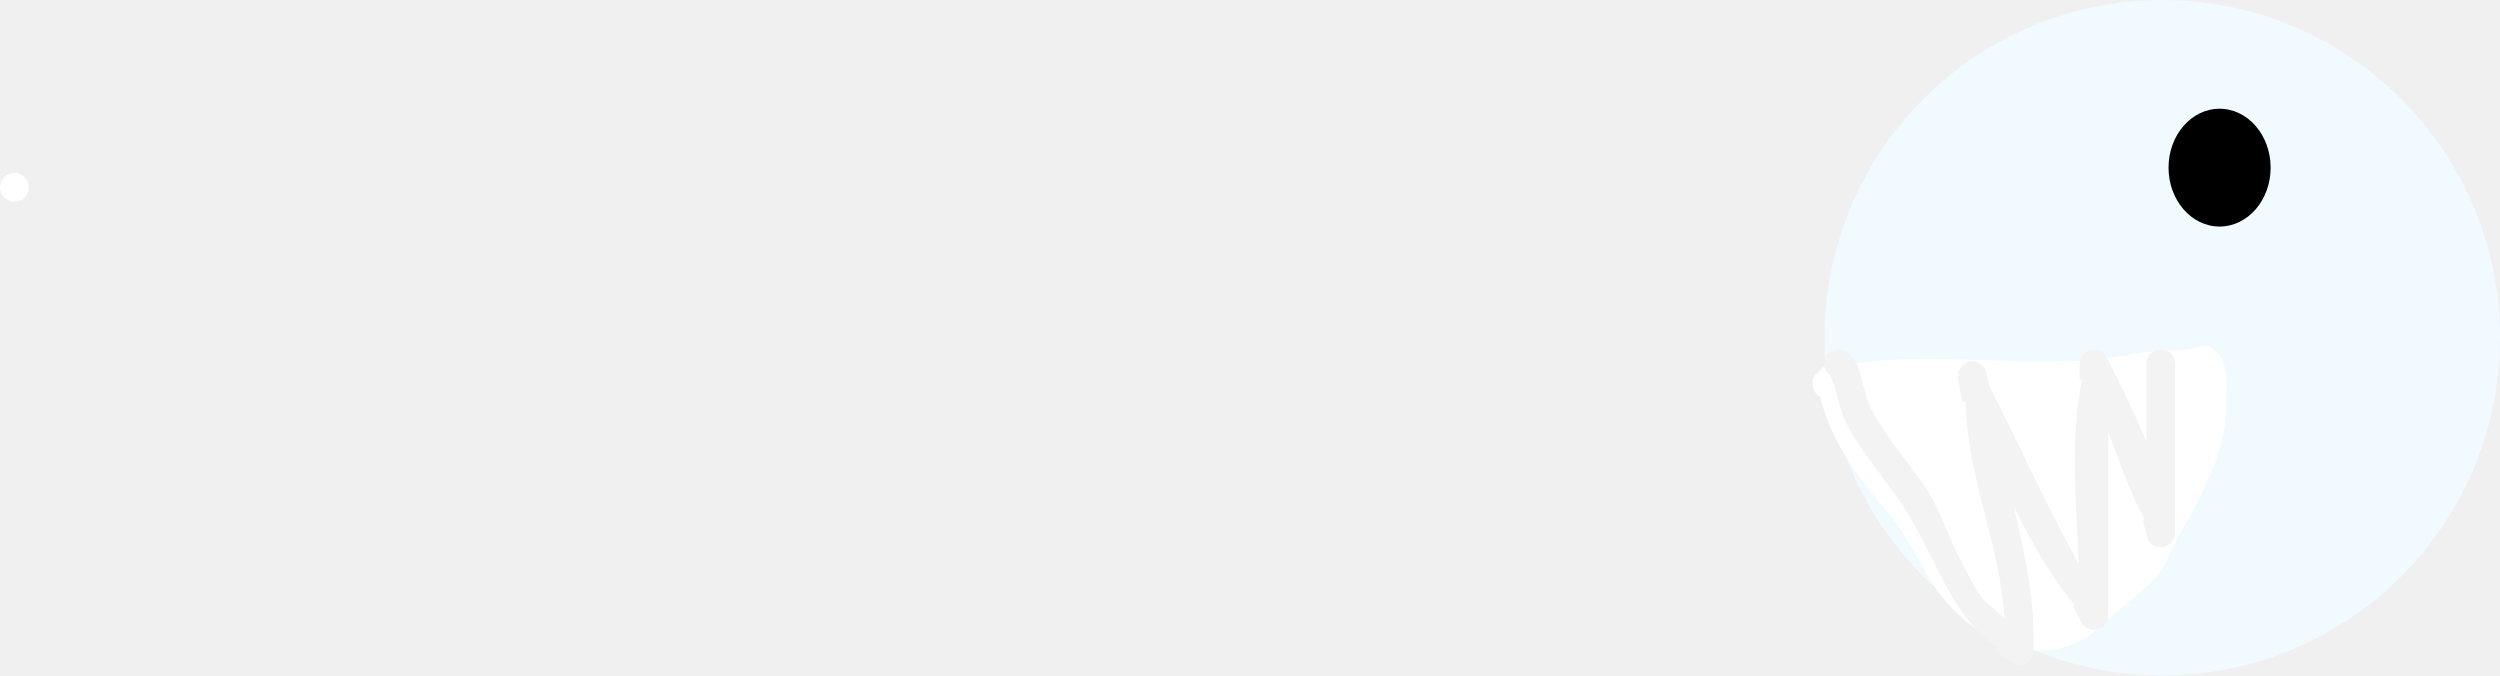
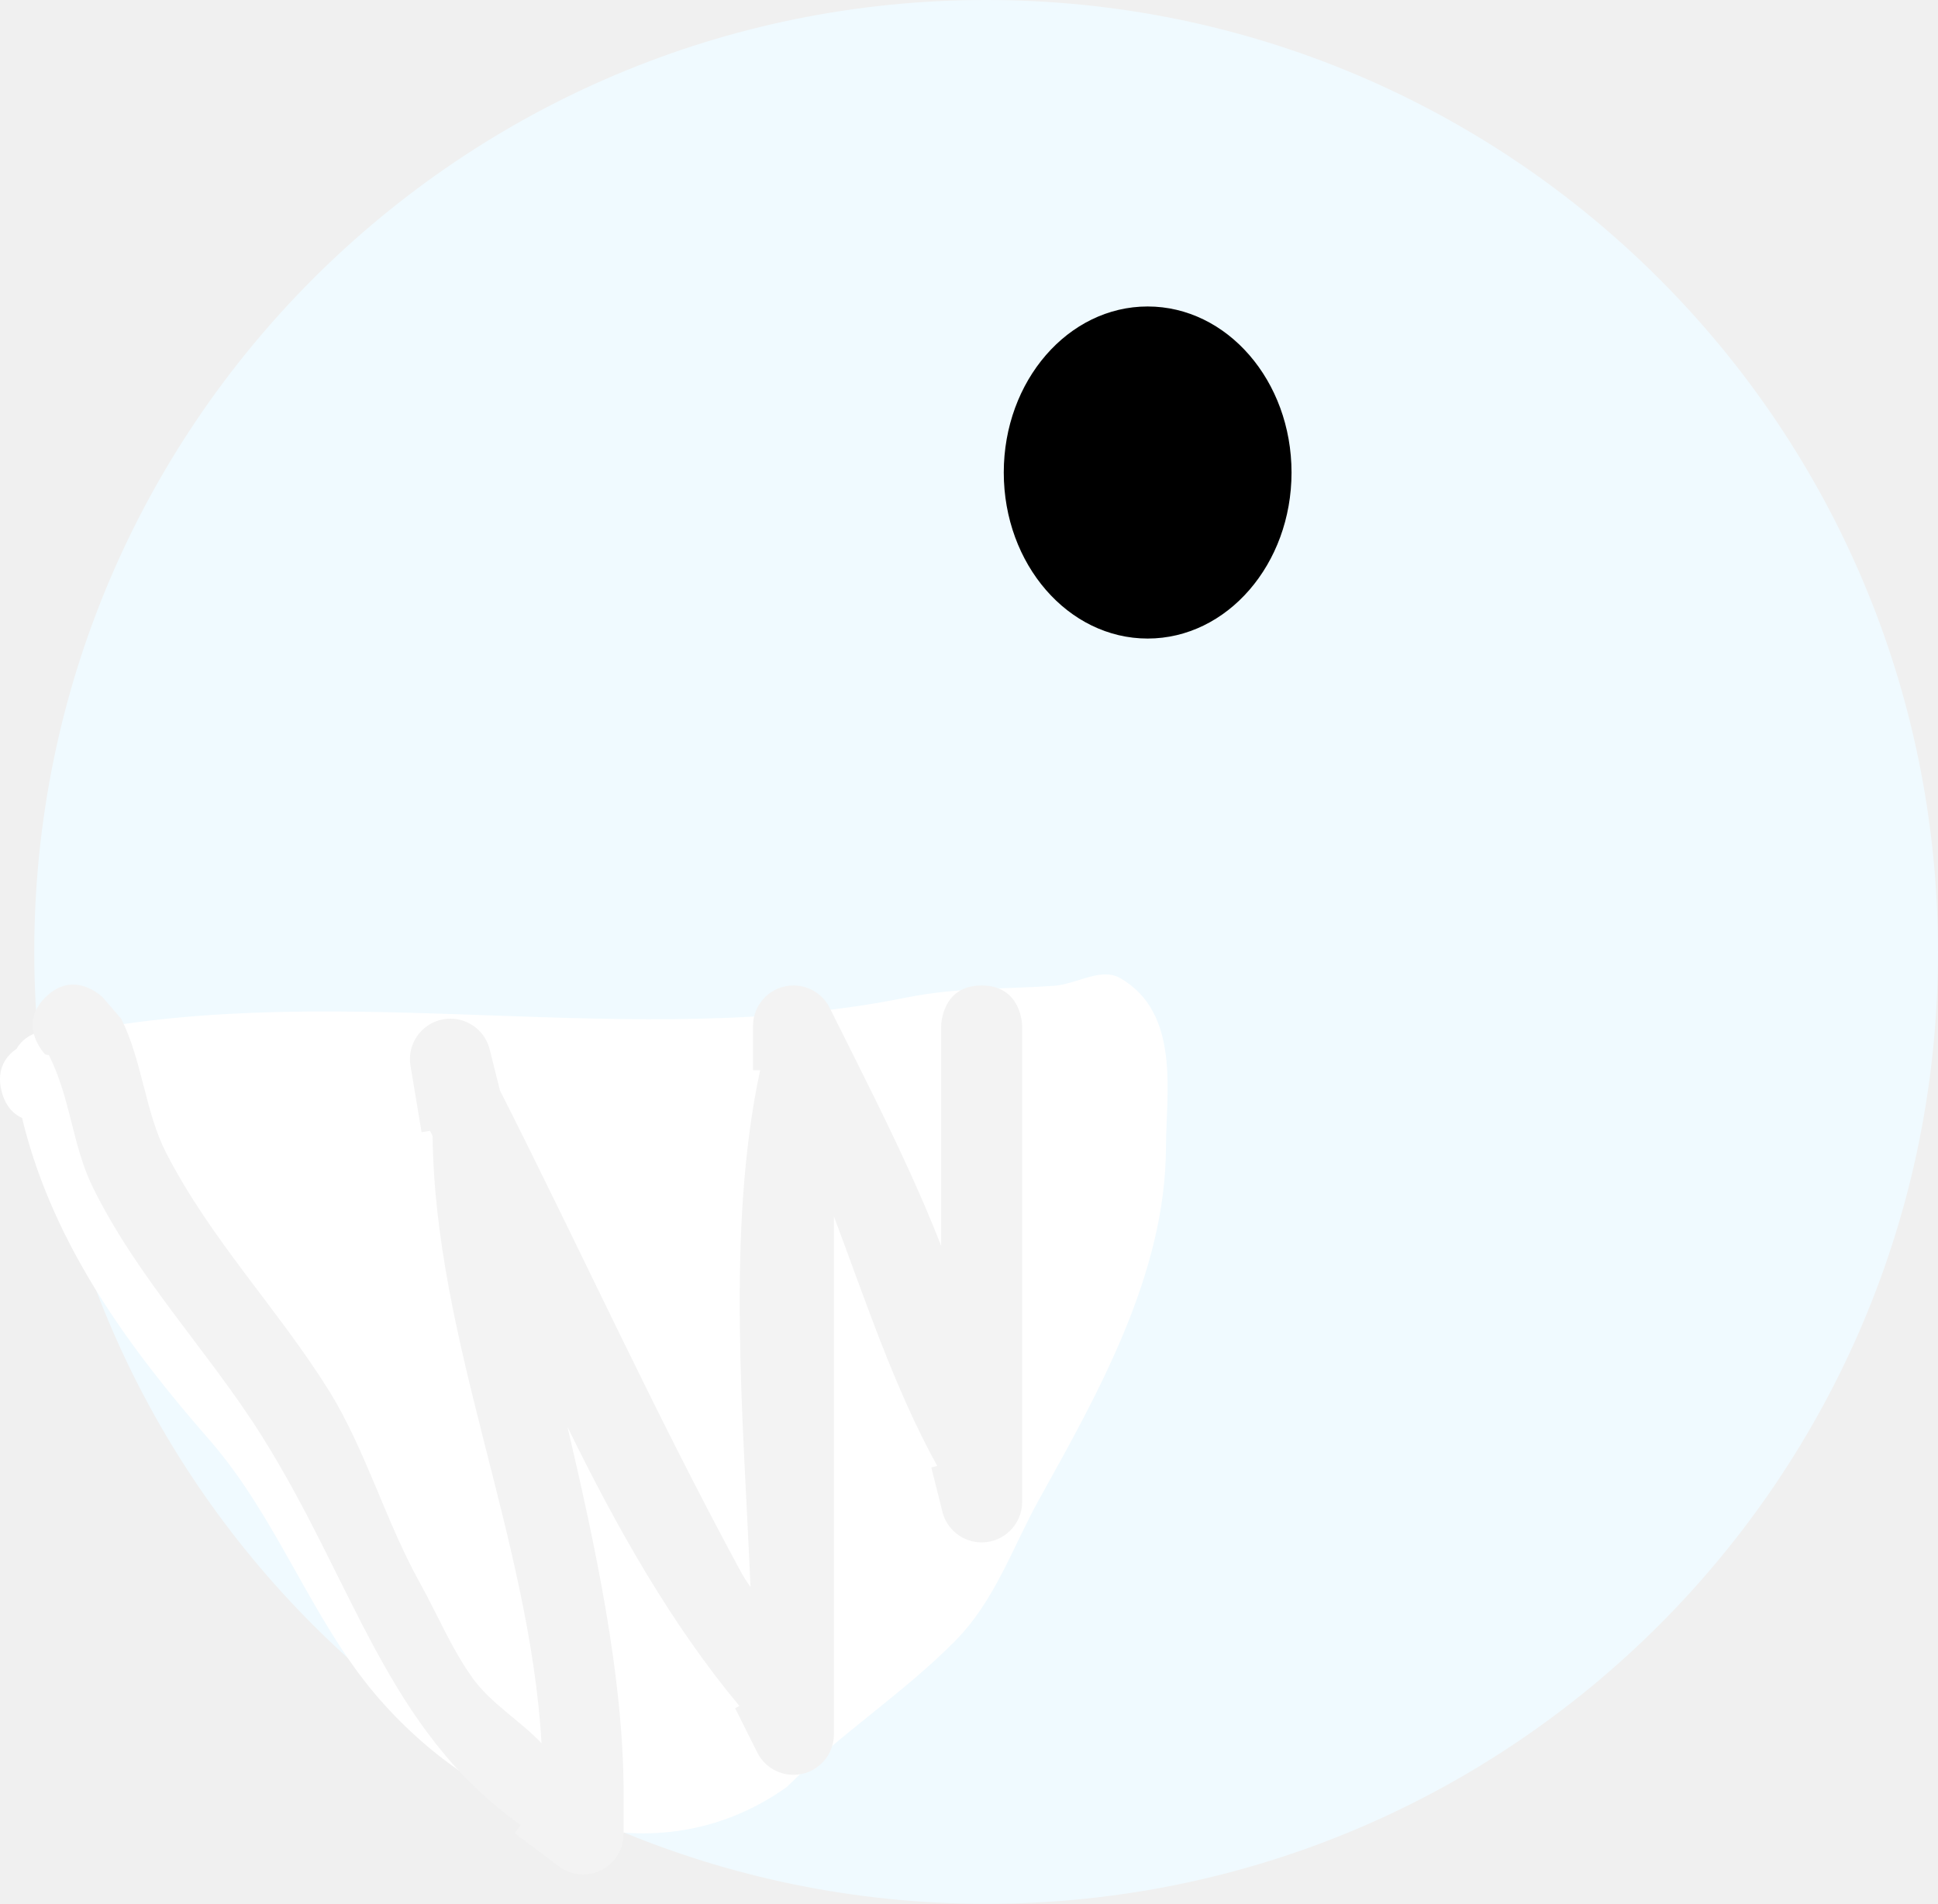
- <svg xmlns="http://www.w3.org/2000/svg" version="1.1" width="217.633" height="58.8" viewBox="0,0,217.633,58.8">
-   <g transform="translate(-52.29619,-147.1813)">
+ <svg xmlns="http://www.w3.org/2000/svg" version="1.1" width="59.859" height="58.8" viewBox="0,0,59.859,58.8">
+   <g transform="translate(-210.0706,-147.1813)">
    <g data-paper-data="{&quot;isPaintingLayer&quot;:true}" fill-rule="nonzero" stroke="none" stroke-linecap="butt" stroke-linejoin="miter" stroke-miterlimit="10" stroke-dasharray="" stroke-dashoffset="0" style="mix-blend-mode: normal">
      <path d="M269.929,176.581c0,16.237 -13.163,29.4 -29.4,29.4c-16.237,0 -29.4,-13.163 -29.4,-29.4c0,-16.237 13.163,-29.4 29.4,-29.4c16.237,0 29.4,13.163 29.4,29.4z" fill="#f0faff" stroke-width="0" />
-       <path d="M52.296,163.485c0,-0.69 0.56,-1.25 1.25,-1.25c0.69,0 1.25,0.56 1.25,1.25c0,0.69 -0.56,1.25 -1.25,1.25c-0.69,0 -1.25,-0.56 -1.25,-1.25z" fill="#ffffff" stroke-width="0.5" />
      <path d="M210.754,181.712c-0.266,-0.121 -0.518,-0.363 -0.635,-0.831c-0.174,-0.698 0.153,-1.094 0.462,-1.305c0.132,-0.234 0.37,-0.448 0.789,-0.552c0.37,-0.092 0.655,-0.044 0.873,0.068c8.525,-1.718 17.388,0.619 25.85,-1.107c1.604,-0.315 2.94,-0.245 4.537,-0.357c0.684,-0.048 1.449,-0.58 2.042,-0.237c1.869,1.081 1.417,3.547 1.411,5.238c-0.013,3.888 -2.078,7.553 -3.915,10.857c-0.841,1.513 -1.352,3.118 -2.605,4.385c-1.59,1.608 -3.565,2.883 -5.193,4.505c-4.266,3.018 -9.545,0.873 -12.718,-2.878c-1.981,-2.342 -3.029,-5.461 -5.113,-7.845c-2.491,-2.851 -4.775,-5.971 -5.738,-9.746z" fill="#ffffff" stroke-width="0.5" />
      <path d="M211.474,177.984c0.884,-0.884 1.768,0 1.768,0l0.576,0.667c0.65,1.315 0.74,2.877 1.378,4.124c1.379,2.695 3.485,4.863 5.043,7.37c1.114,1.793 1.749,4.031 2.787,5.898c0.545,0.981 0.978,2.032 1.628,2.947c0.567,0.8 1.496,1.343 2.143,2.031c-0.367,-6.329 -3.291,-12.421 -3.365,-18.754c-0.026,-0.054 -0.052,-0.107 -0.078,-0.161l-0.263,0.044l-0.338,-2.028c-0.014,-0.074 -0.021,-0.151 -0.021,-0.229c0,-0.69 0.56,-1.25 1.25,-1.25c0.595,0 1.093,0.416 1.219,0.972l0.31,1.242c2.525,4.985 4.755,9.909 7.429,14.844c0.093,0.171 0.198,0.335 0.311,0.494c-0.219,-5.195 -0.758,-11.028 0.298,-15.96h-0.22v-1.367c0,-0.69 0.56,-1.25 1.25,-1.25c0.499,0 0.93,0.292 1.13,0.715l0.672,1.343c0.945,1.894 1.962,3.933 2.76,5.99c0,-2.266 0,-4.532 0,-6.798c0,0 0,-1.25 1.25,-1.25c1.25,0 1.25,1.25 1.25,1.25c0,4.444 0,8.888 0,13.333v1.367c0,0.69 -0.56,1.25 -1.25,1.25c-0.595,0 -1.093,-0.416 -1.219,-0.972l-0.336,-1.342l0.183,-0.046c-1.335,-2.423 -2.202,-5.081 -3.191,-7.706c0,4.876 0,9.752 0,14.628v1.367c0,0.69 -0.56,1.25 -1.25,1.25c-0.499,0 -0.93,-0.292 -1.13,-0.715l-0.672,-1.343l0.134,-0.067c-2.126,-2.554 -3.804,-5.538 -5.31,-8.617c0.87,3.724 1.71,7.643 1.732,11.202v1.367c0,0.69 -0.56,1.25 -1.25,1.25c-0.286,0 -0.549,-0.096 -0.76,-0.258l-1.357,-1.018l0.188,-0.251c-4.153,-2.952 -5.127,-7.456 -8.003,-12.026c-1.623,-2.58 -3.83,-4.856 -5.213,-7.672c-0.638,-1.3 -0.685,-2.754 -1.357,-4.081l-0.108,-0.017c0,0 -0.884,-0.884 0,-1.768z" fill="#f3f3f3" stroke-width="0.5" />
      <path d="M249.962,161.775c0,2.832 -1.99,5.128 -4.444,5.128c-2.454,0 -4.444,-2.296 -4.444,-5.128c0,-2.832 1.99,-5.128 4.444,-5.128c2.454,0 4.444,2.296 4.444,5.128z" fill="#000000" stroke-width="0" />
    </g>
  </g>
</svg>
